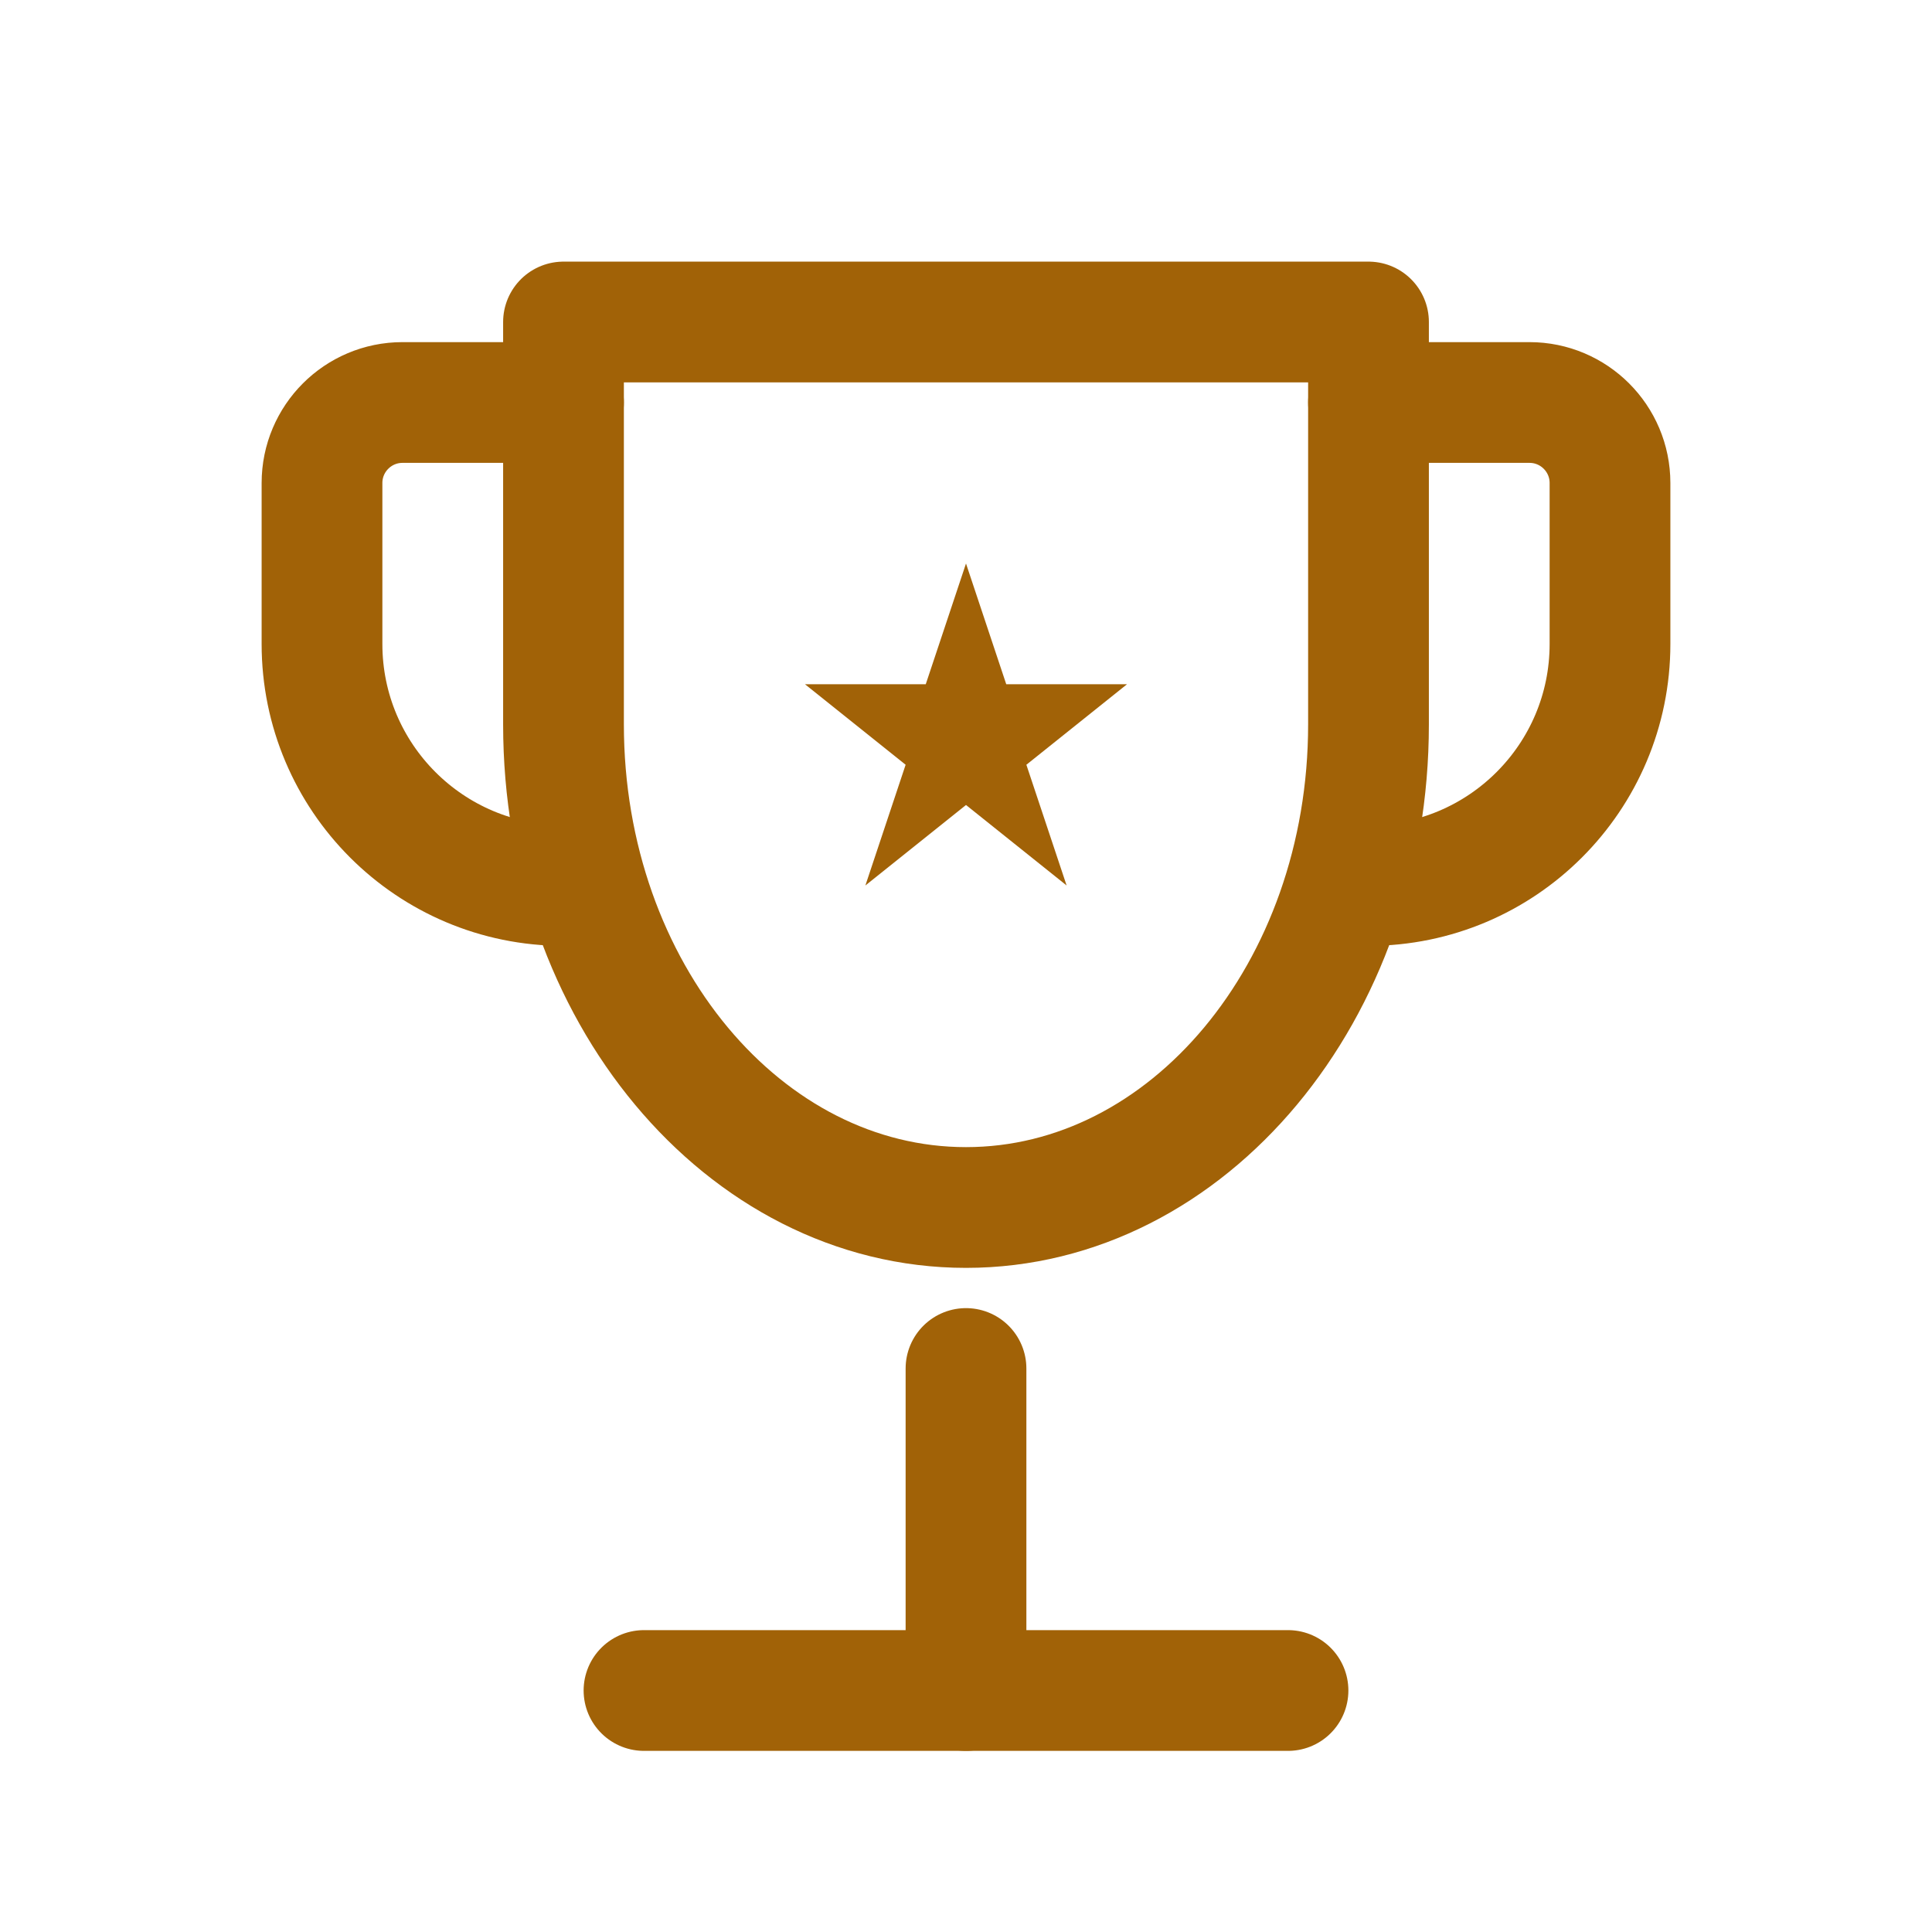
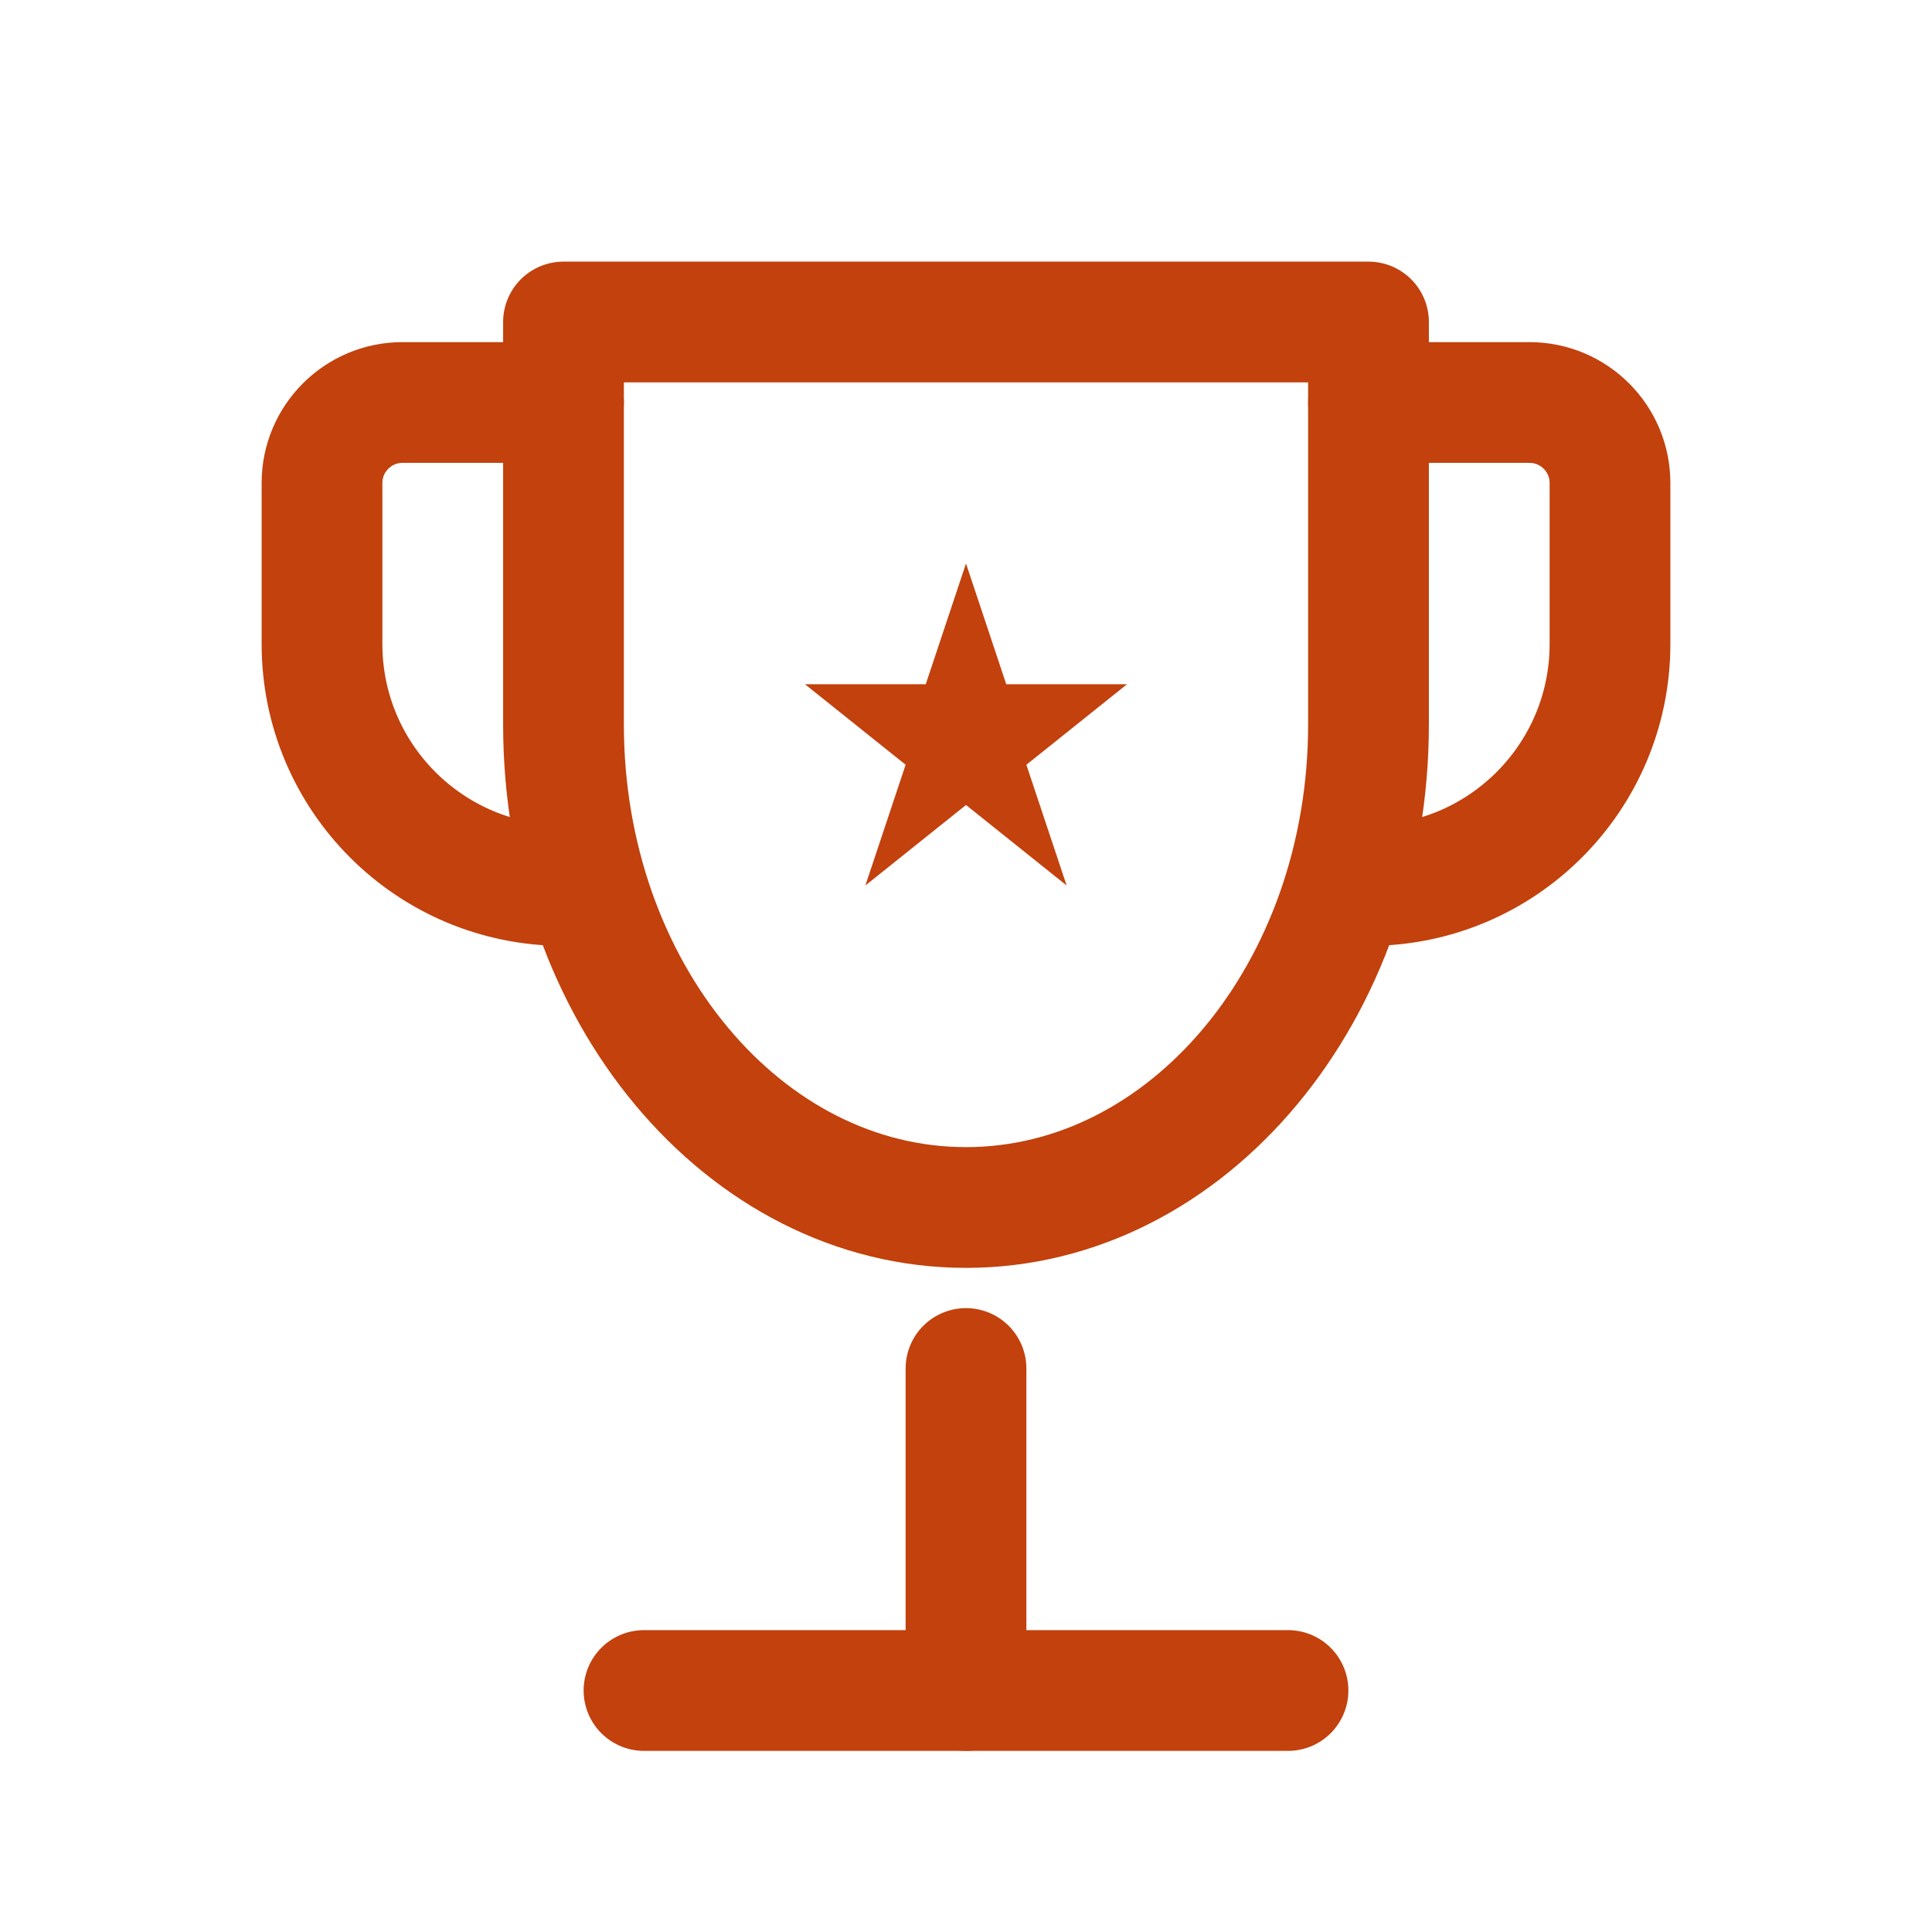
<svg xmlns="http://www.w3.org/2000/svg" width="24" height="24" viewBox="0 0 24 24" fill="none">
-   <path d="M8 21H16" stroke="#a16207" stroke-width="1.5" stroke-linecap="round" />
-   <path d="M12 17V21" stroke="#a16207" stroke-width="1.5" stroke-linecap="round" />
-   <path d="M7 4H17V9C17 12.314 14.761 15 12 15C9.239 15 7 12.314 7 9V4Z" stroke="#a16207" stroke-width="1.5" stroke-linecap="round" stroke-linejoin="round" />
-   <path d="M7 5H5C4.448 5 4 5.448 4 6V8C4 9.657 5.343 11 7 11" stroke="#a16207" stroke-width="1.5" stroke-linecap="round" stroke-linejoin="round" />
-   <path d="M17 5H19C19.552 5 20 5.448 20 6V8C20 9.657 18.657 11 17 11" stroke="#a16207" stroke-width="1.5" stroke-linecap="round" stroke-linejoin="round" />
-   <path d="M12 7L12.5 8.5H14L12.75 9.5L13.25 11L12 10L10.75 11L11.25 9.5L10 8.5H11.5L12 7Z" fill="#a16207" />
+   <path d="M8 21H16" stroke="#c2410c" stroke-width="1.5" stroke-linecap="round" />
+   <path d="M12 17V21" stroke="#c2410c" stroke-width="1.5" stroke-linecap="round" />
+   <path d="M7 4H17V9C17 12.314 14.761 15 12 15C9.239 15 7 12.314 7 9V4Z" stroke="#c2410c" stroke-width="1.5" stroke-linecap="round" stroke-linejoin="round" />
+   <path d="M7 5H5C4.448 5 4 5.448 4 6V8C4 9.657 5.343 11 7 11" stroke="#c2410c" stroke-width="1.5" stroke-linecap="round" stroke-linejoin="round" />
+   <path d="M17 5H19C19.552 5 20 5.448 20 6V8C20 9.657 18.657 11 17 11" stroke="#c2410c" stroke-width="1.5" stroke-linecap="round" stroke-linejoin="round" />
+   <path d="M12 7L12.5 8.5H14L12.75 9.5L13.25 11L12 10L10.75 11L11.25 9.5L10 8.5H11.5L12 7Z" fill="#c2410c" />
</svg>
